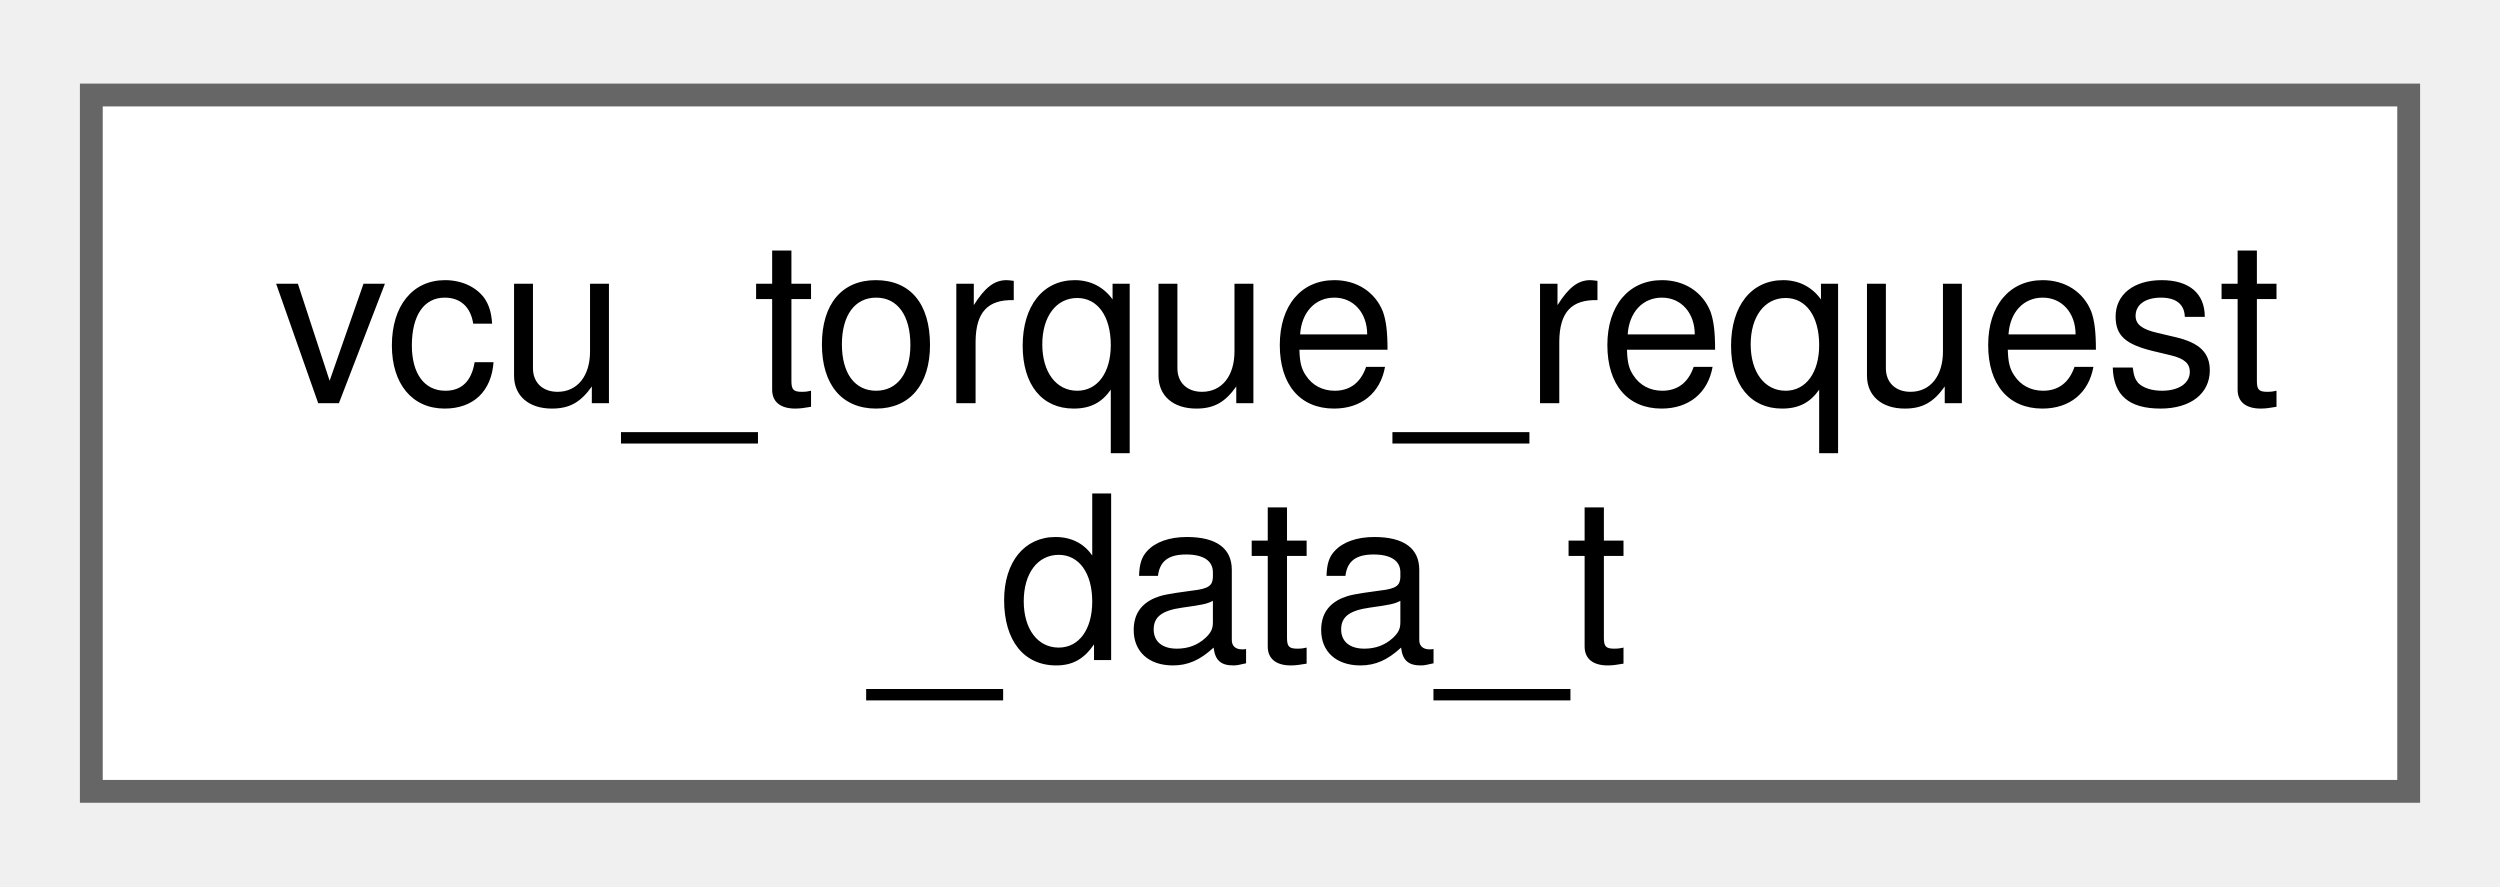
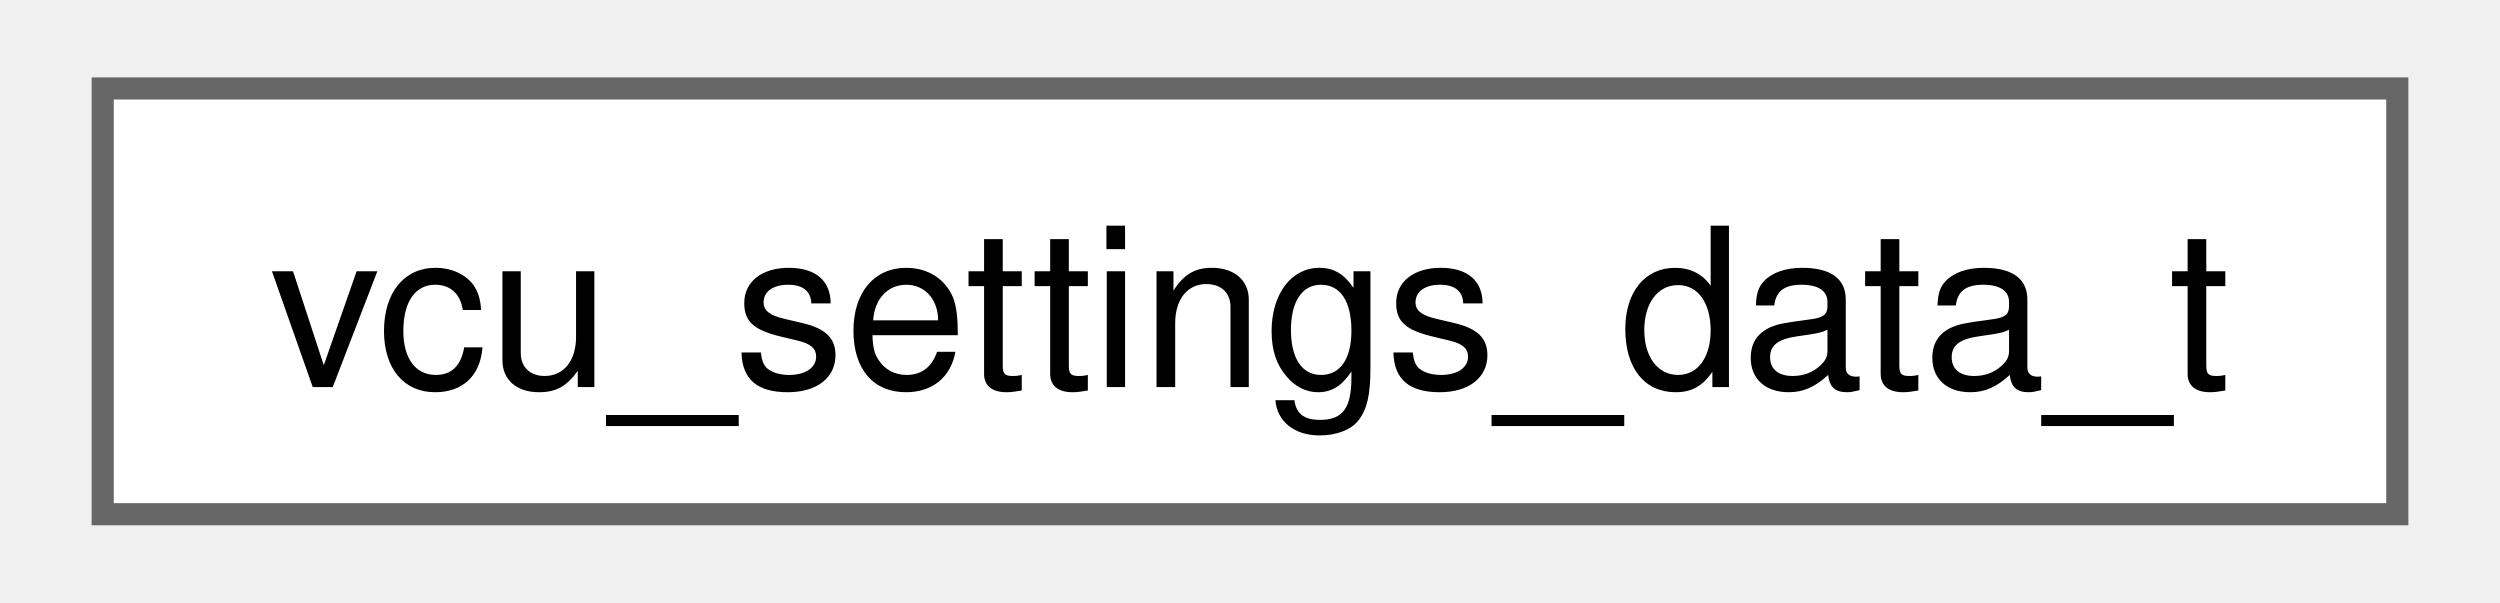
- <svg xmlns="http://www.w3.org/2000/svg" xmlns:xlink="http://www.w3.org/1999/xlink" width="110pt" height="39pt" viewBox="0.00 0.00 109.50 38.50">
-   <g id="graph0" class="graph" transform="scale(1 1) rotate(0) translate(4 34.5)">
+ <svg xmlns="http://www.w3.org/2000/svg" xmlns:xlink="http://www.w3.org/1999/xlink" width="112pt" height="27pt" viewBox="0.00 0.00 111.75 27.25">
+   <g id="graph0" class="graph" transform="scale(1 1) rotate(0) translate(4 23.25)">
    <g id="Node000000" class="node">
      <g id="a_Node000000">
-         <a xlink:href="structvcu__torque__request__data__t.html" target="_top" xlink:title=" ">
-           <polygon fill="white" stroke="#666666" points="101.5,-30.5 0,-30.5 0,0 101.5,0 101.5,-30.5" />
-           <text text-anchor="start" x="8" y="-17" font-family="Helvetica,sans-Serif" font-size="10.00">vcu_torque_request</text>
-           <text text-anchor="middle" x="50.75" y="-5.75" font-family="Helvetica,sans-Serif" font-size="10.00">_data_t</text>
+         <a xlink:href="structvcu__settings__data__t.html" target="_top" xlink:title=" ">
+           <polygon fill="white" stroke="#666666" points="103.75,-19.25 0,-19.25 0,0 103.75,0 103.75,-19.25" />
+           <text text-anchor="middle" x="51.88" y="-5.75" font-family="Helvetica,sans-Serif" font-size="10.00">vcu_settings_data_t</text>
        </a>
      </g>
    </g>
  </g>
</svg>
